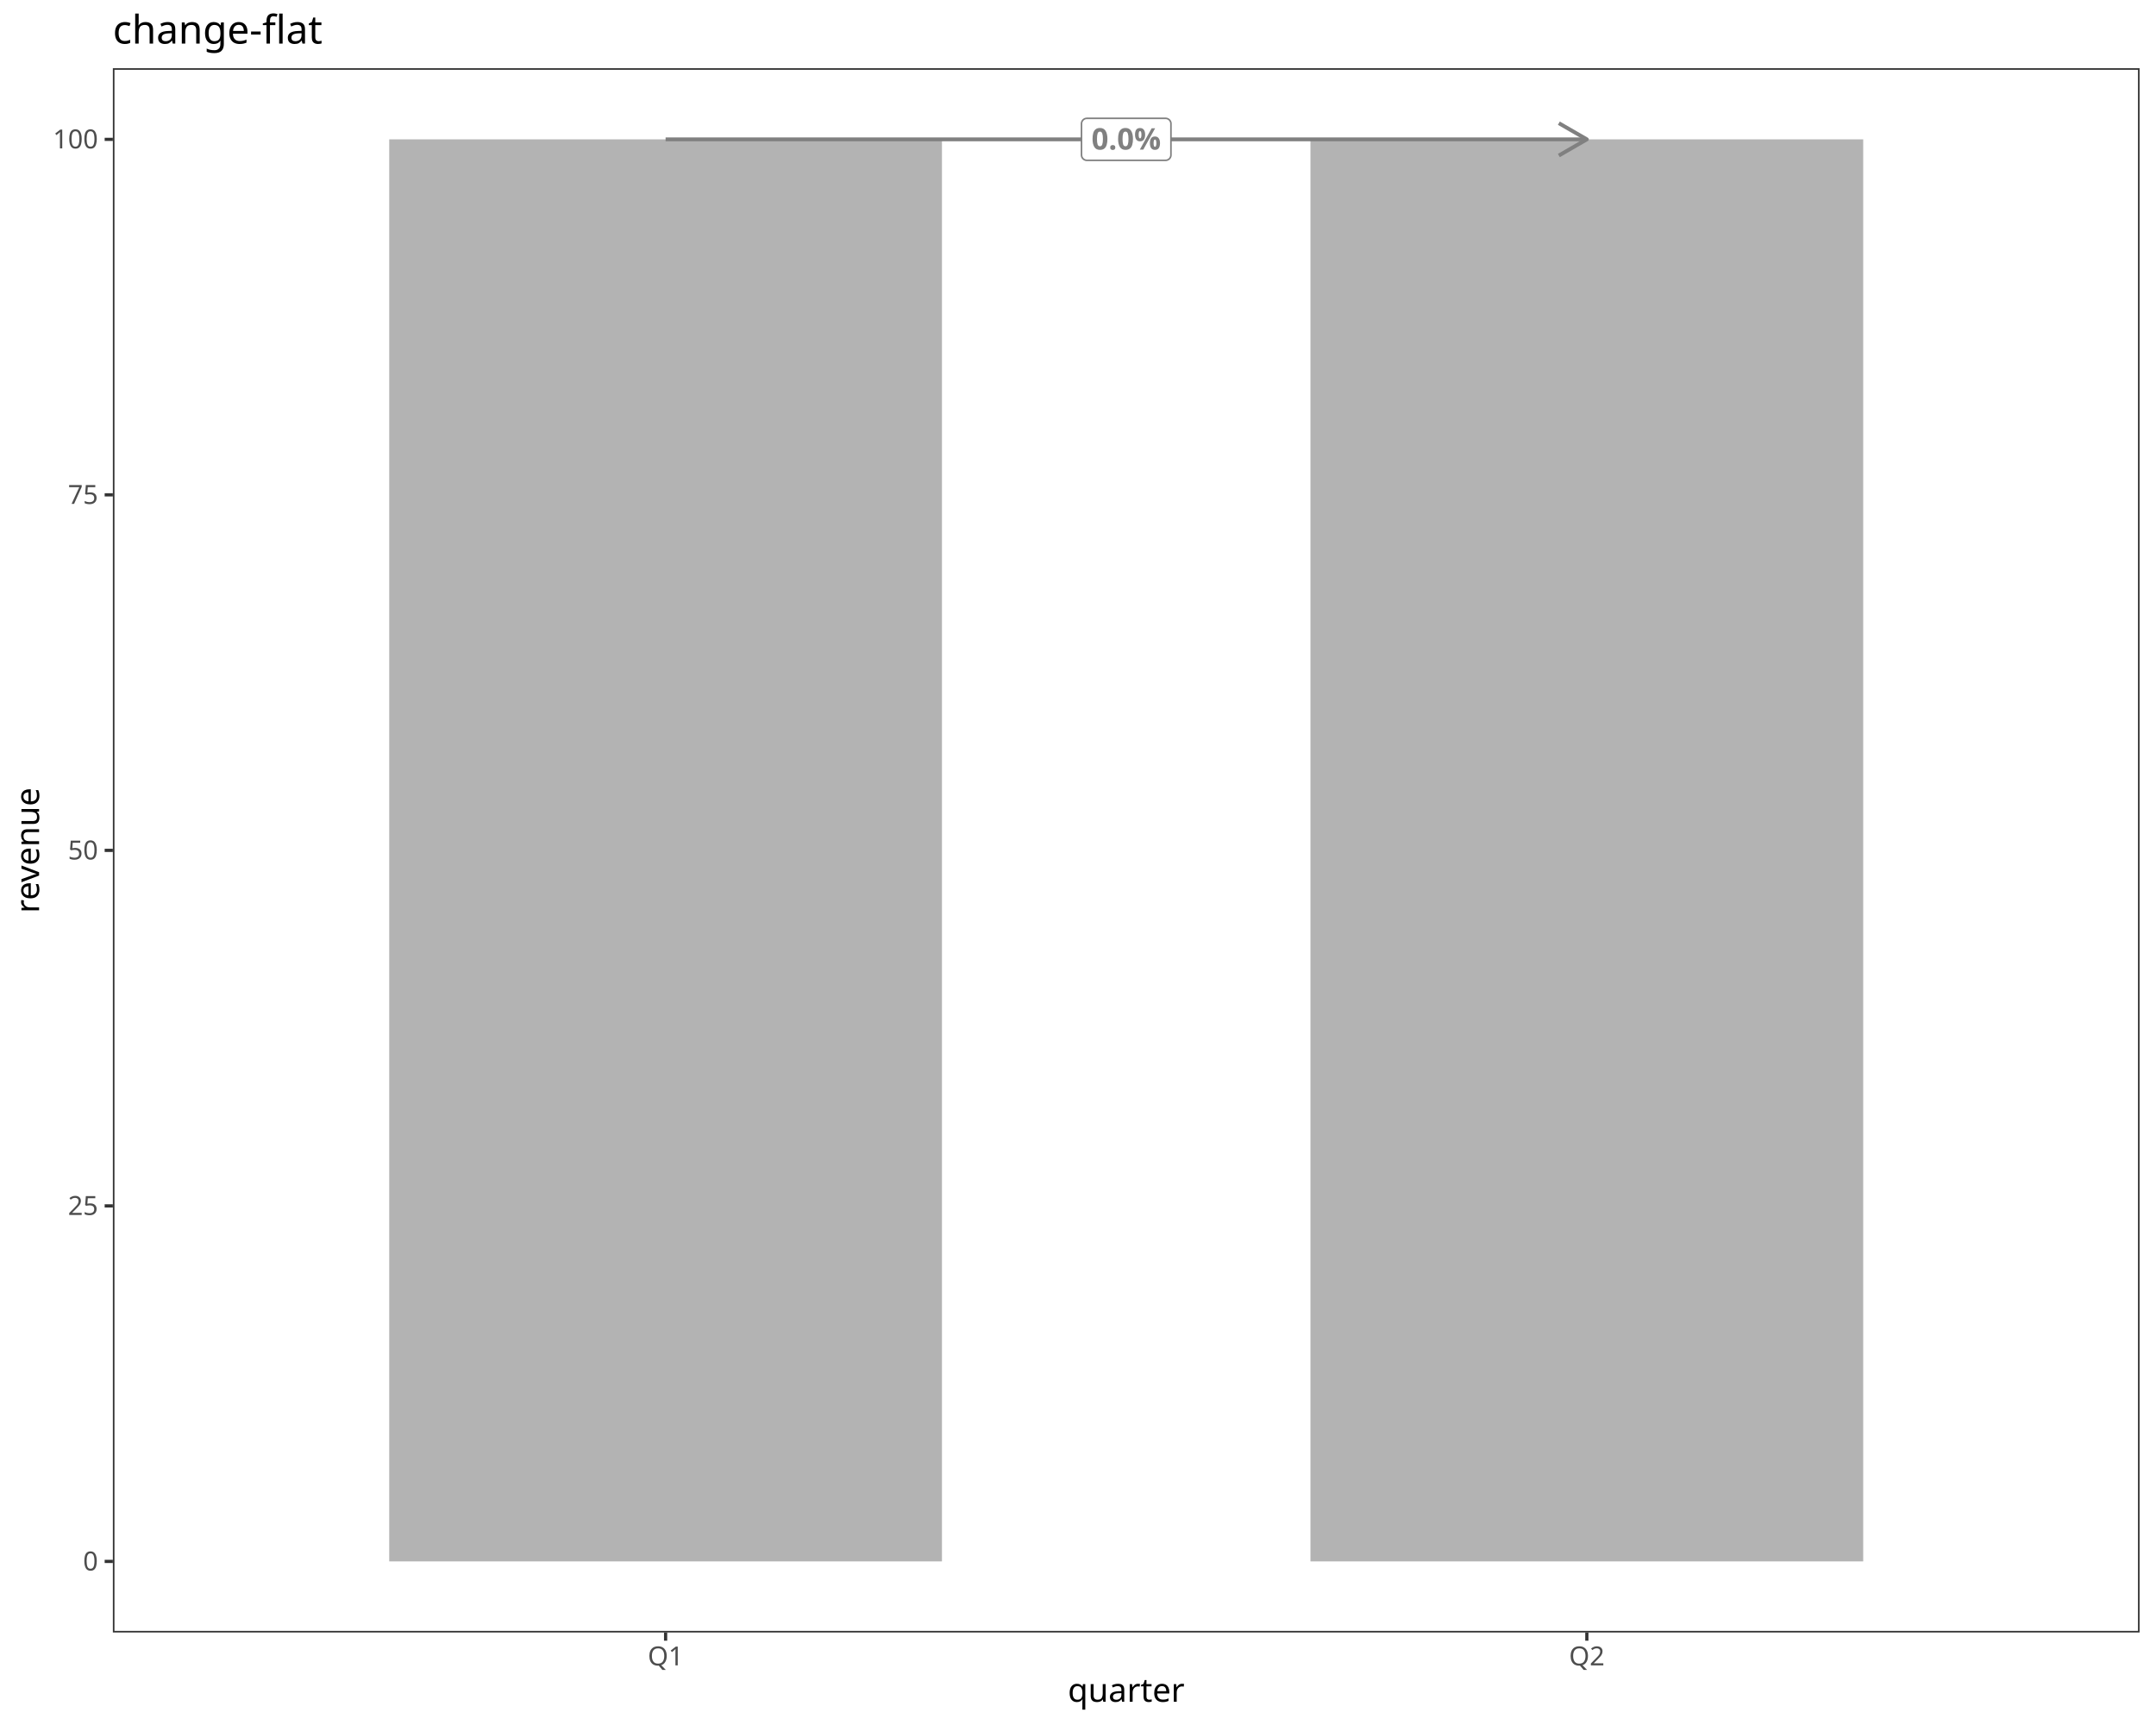
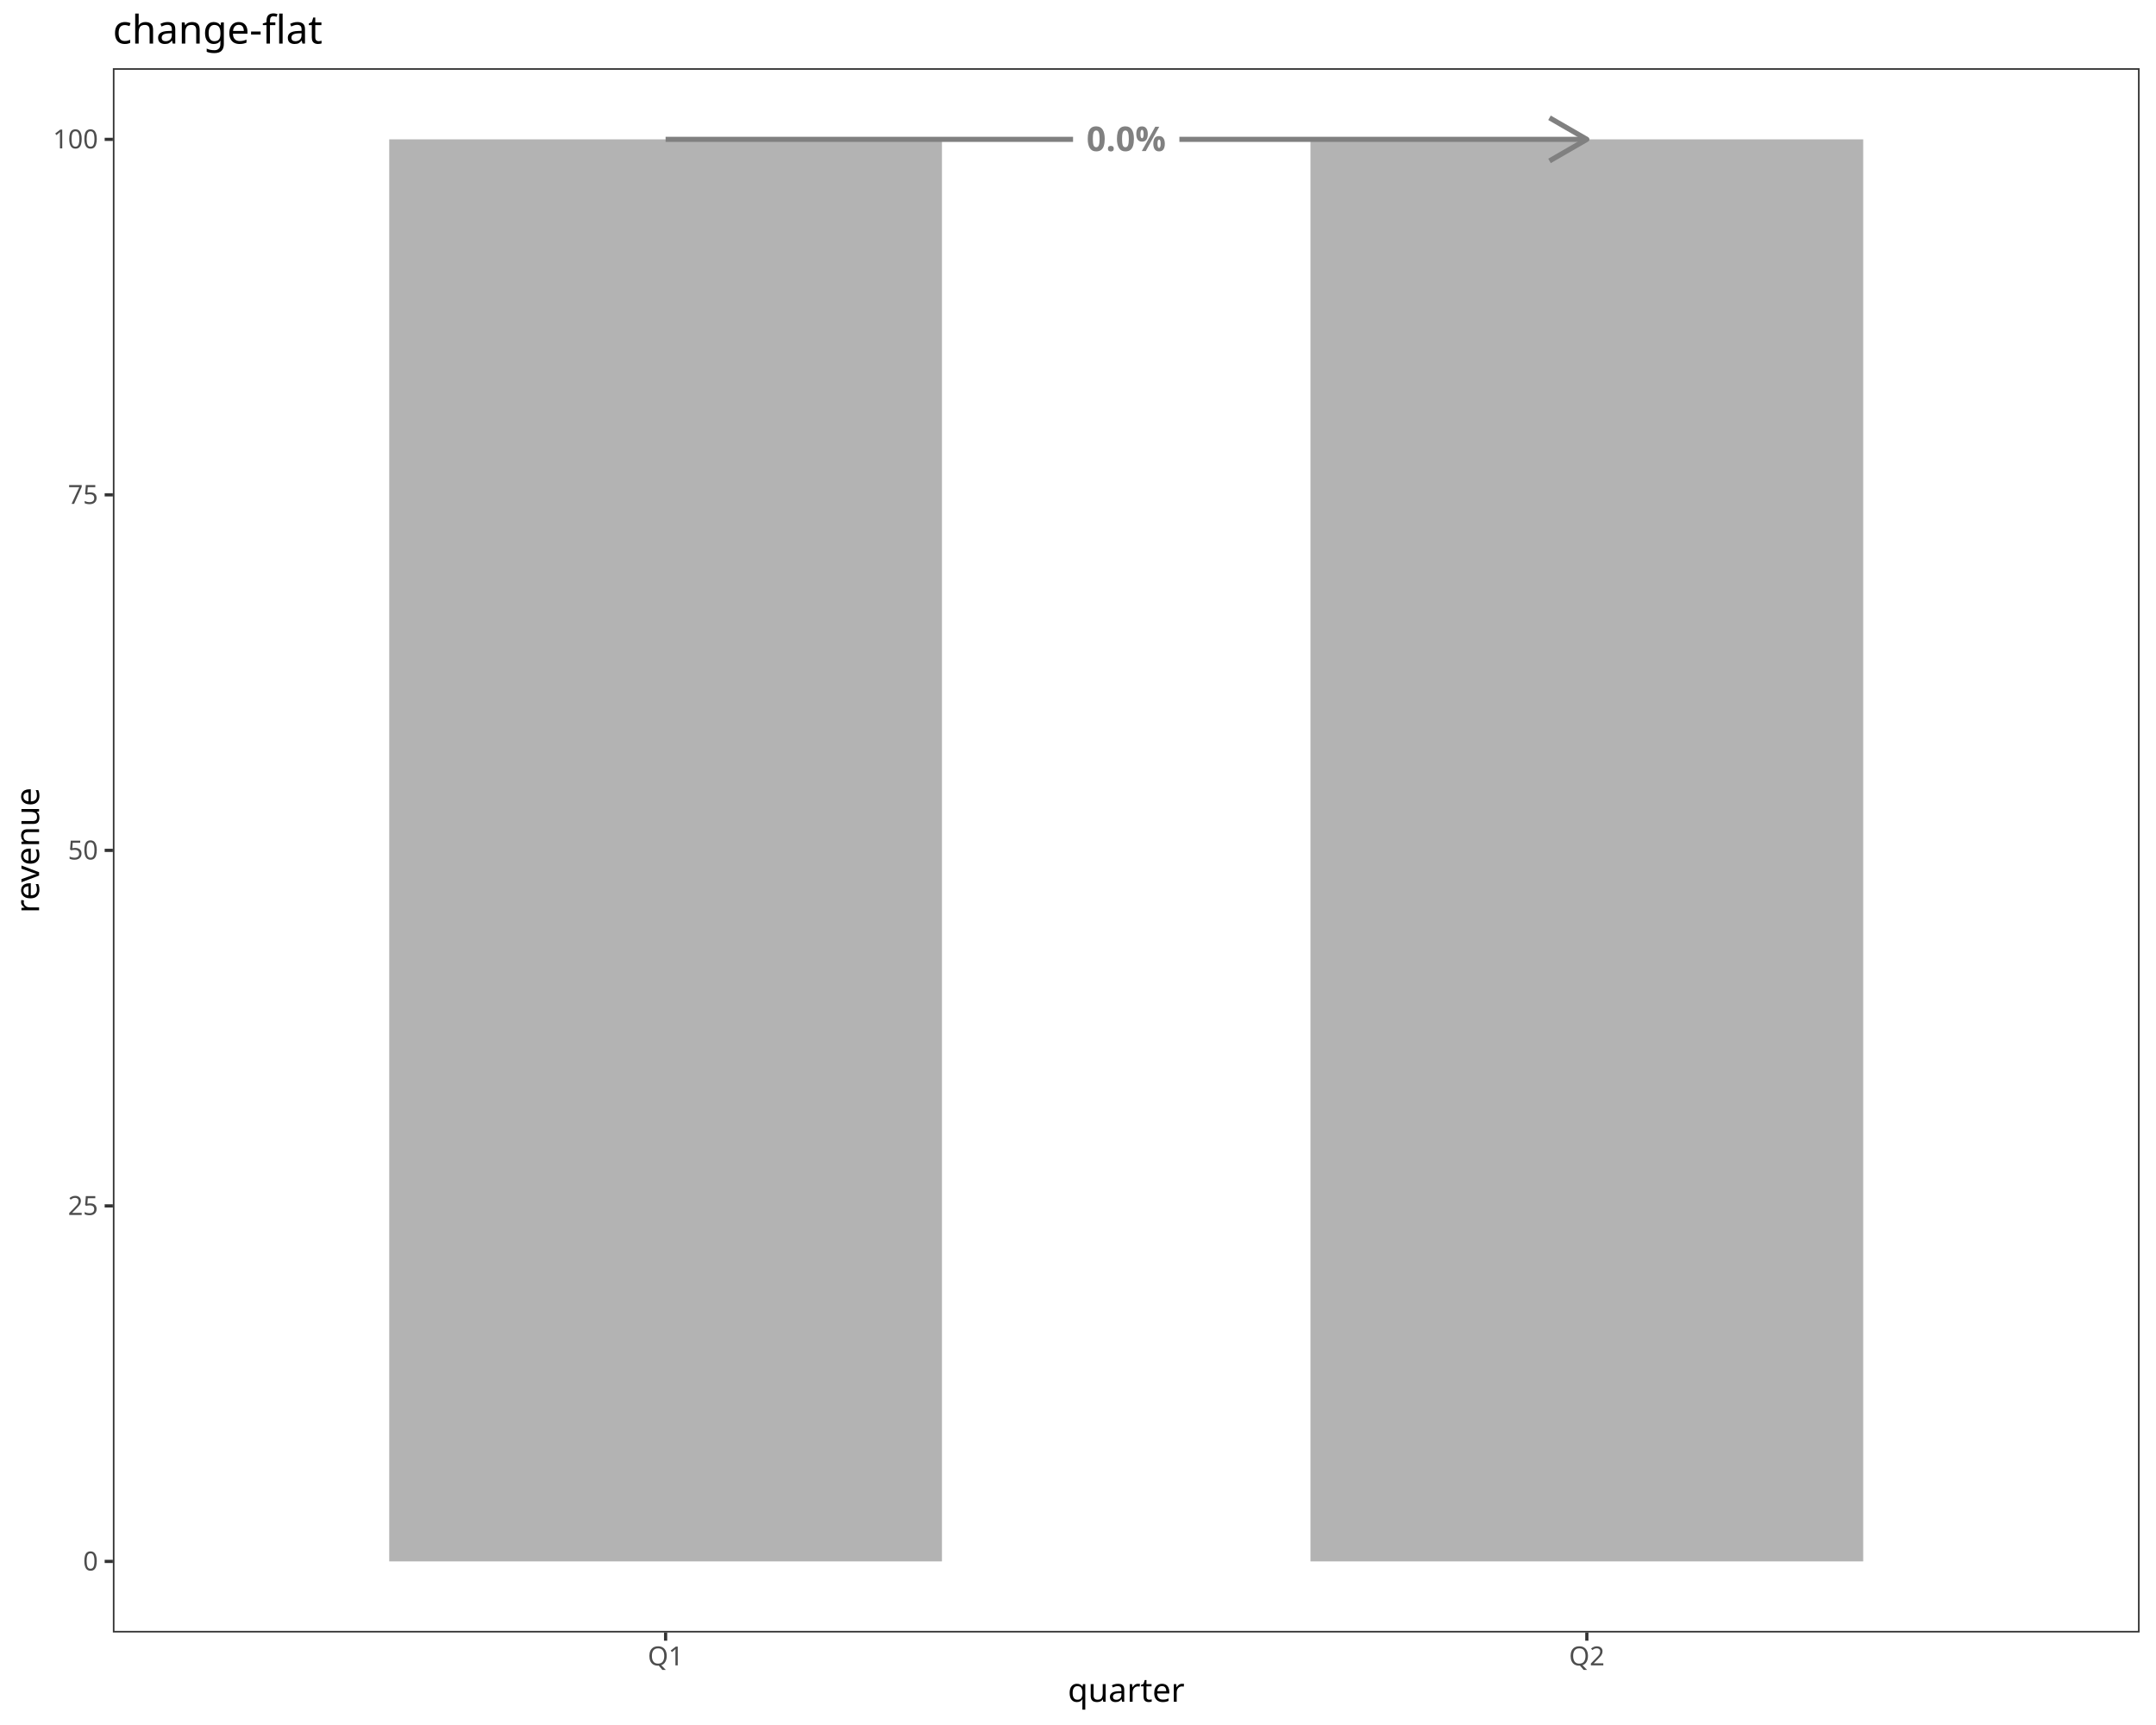
<svg xmlns="http://www.w3.org/2000/svg" class="svglite" data-engine-version="2.0" width="720.00pt" height="576.00pt" viewBox="0 0 720.00 576.00">
  <defs>
    <style type="text/css">
    .svglite line, .svglite polyline, .svglite polygon, .svglite path, .svglite rect, .svglite circle {
      fill: none;
      stroke: #000000;
      stroke-linecap: round;
      stroke-linejoin: round;
      stroke-miterlimit: 10.00;
    }
  </style>
  </defs>
  <rect width="100%" height="100%" style="stroke: none; fill: #FFFFFF;" />
  <defs>
    <clipPath id="cpMC4wMHw3MjAuMDB8MC4wMHw1NzYuMDA=">
      <rect x="0.00" y="0.00" width="720.00" height="576.00" />
    </clipPath>
  </defs>
  <g clip-path="url(#cpMC4wMHw3MjAuMDB8MC4wMHw1NzYuMDA=)">
    <rect x="0.00" y="0.00" width="720.00" height="576.00" style="stroke-width: 1.07; stroke: #FFFFFF; fill: #FFFFFF;" />
  </g>
  <defs>
    <clipPath id="cpMzcuNjl8NzE0LjUyfDIyLjc4fDU0NS4xMQ==">
      <rect x="37.69" y="22.78" width="676.83" height="522.33" />
    </clipPath>
  </defs>
  <g clip-path="url(#cpMzcuNjl8NzE0LjUyfDIyLjc4fDU0NS4xMQ==)">
    <rect x="37.69" y="22.78" width="676.83" height="522.33" style="stroke-width: 1.07; stroke: none; fill: #FFFFFF;" />
    <rect x="129.98" y="46.53" width="184.59" height="474.84" style="stroke-width: 1.07; stroke: none; stroke-linecap: butt; stroke-linejoin: miter; fill: #B3B3B3;" />
    <rect x="437.63" y="46.53" width="184.59" height="474.84" style="stroke-width: 1.07; stroke: none; stroke-linecap: butt; stroke-linejoin: miter; fill: #B3B3B3;" />
-     <line x1="222.28" y1="46.53" x2="529.93" y2="46.53" style="stroke-width: 1.28; stroke: #808080; stroke-linecap: butt;" />
-     <polyline points="520.58,51.93 529.93,46.53 520.58,41.13 " style="stroke-width: 1.28; stroke: #808080; stroke-linecap: butt;" />
-     <polygon points="362.96,53.54 389.25,53.54 389.17,53.54 389.46,53.52 389.75,53.47 390.01,53.36 390.26,53.22 390.49,53.04 390.68,52.82 390.83,52.58 390.95,52.31 391.02,52.03 391.04,51.74 391.04,51.74 391.04,41.31 391.04,41.31 391.02,41.02 390.95,40.74 390.83,40.47 390.68,40.23 390.49,40.01 390.26,39.83 390.01,39.69 389.75,39.58 389.46,39.53 389.25,39.51 362.96,39.51 363.18,39.53 362.89,39.52 362.60,39.55 362.33,39.63 362.07,39.75 361.83,39.92 361.62,40.12 361.45,40.35 361.31,40.60 361.22,40.88 361.18,41.16 361.17,41.31 361.17,51.74 361.18,51.60 361.18,51.89 361.22,52.17 361.31,52.45 361.45,52.70 361.62,52.93 361.83,53.13 362.07,53.30 362.33,53.42 362.60,53.50 362.89,53.54 " style="stroke-width: 0.53; stroke: #808080; fill: #FFFFFF;" />
-     <text x="376.10" y="49.95" text-anchor="middle" style="font-size: 9.96px; font-weight: bold; fill: #808080; font-family: sans;" textLength="22.70px" lengthAdjust="spacingAndGlyphs">0.0%</text>
+     <line x1="222.28" y1="46.53" x2="529.93" y2="46.53" style="stroke-width: 1.71; stroke: #808080; stroke-linecap: butt;" />
+     <polyline points="517.46,53.73 529.93,46.53 517.46,39.33 " style="stroke-width: 1.71; stroke: #808080; stroke-linecap: butt;" />
+     <polygon points="360.40,55.22 391.81,55.22 391.72,55.22 392.05,55.21 392.38,55.14 392.69,55.02 392.97,54.86 393.23,54.65 393.44,54.40 393.62,54.13 393.75,53.82 393.83,53.50 393.86,53.17 393.86,53.17 393.86,39.88 393.86,39.88 393.83,39.55 393.75,39.23 393.62,38.93 393.44,38.65 393.23,38.40 392.97,38.19 392.69,38.03 392.38,37.91 392.05,37.84 391.81,37.83 360.40,37.83 360.65,37.84 360.32,37.83 359.99,37.87 359.68,37.96 359.38,38.10 359.11,38.29 358.87,38.52 358.67,38.78 358.52,39.08 358.41,39.39 358.36,39.71 358.35,39.88 358.35,53.17 358.36,53.01 358.36,53.34 358.41,53.66 358.52,53.98 358.67,54.27 358.87,54.53 359.11,54.76 359.38,54.95 359.68,55.09 359.99,55.18 360.32,55.22 " style="stroke-width: 0.00; stroke: none; fill: #FFFFFF;" />
+     <text x="376.10" y="50.44" text-anchor="middle" style="font-size: 11.38px; font-weight: bold; fill: #808080; font-family: sans;" textLength="25.94px" lengthAdjust="spacingAndGlyphs">0.0%</text>
    <rect x="37.69" y="22.78" width="676.83" height="522.33" style="stroke-width: 1.07; stroke: #333333;" />
  </g>
  <g clip-path="url(#cpMC4wMHw3MjAuMDB8MC4wMHw1NzYuMDA=)">
    <text x="32.76" y="524.40" text-anchor="end" style="font-size: 8.80px; fill: #4D4D4D; font-family: sans;" textLength="4.89px" lengthAdjust="spacingAndGlyphs">0</text>
    <text x="32.76" y="405.69" text-anchor="end" style="font-size: 8.80px; fill: #4D4D4D; font-family: sans;" textLength="9.79px" lengthAdjust="spacingAndGlyphs">25</text>
    <text x="32.76" y="286.98" text-anchor="end" style="font-size: 8.80px; fill: #4D4D4D; font-family: sans;" textLength="9.79px" lengthAdjust="spacingAndGlyphs">50</text>
    <text x="32.76" y="168.26" text-anchor="end" style="font-size: 8.80px; fill: #4D4D4D; font-family: sans;" textLength="9.79px" lengthAdjust="spacingAndGlyphs">75</text>
    <text x="32.76" y="49.55" text-anchor="end" style="font-size: 8.80px; fill: #4D4D4D; font-family: sans;" textLength="14.68px" lengthAdjust="spacingAndGlyphs">100</text>
    <polyline points="34.95,521.37 37.69,521.37 " style="stroke-width: 1.07; stroke: #333333; stroke-linecap: butt;" />
    <polyline points="34.95,402.66 37.69,402.66 " style="stroke-width: 1.07; stroke: #333333; stroke-linecap: butt;" />
    <polyline points="34.95,283.95 37.69,283.95 " style="stroke-width: 1.07; stroke: #333333; stroke-linecap: butt;" />
    <polyline points="34.95,165.24 37.69,165.24 " style="stroke-width: 1.07; stroke: #333333; stroke-linecap: butt;" />
    <polyline points="34.95,46.53 37.69,46.53 " style="stroke-width: 1.07; stroke: #333333; stroke-linecap: butt;" />
    <polyline points="222.28,547.85 222.28,545.11 " style="stroke-width: 1.07; stroke: #333333; stroke-linecap: butt;" />
    <polyline points="529.93,547.85 529.93,545.11 " style="stroke-width: 1.07; stroke: #333333; stroke-linecap: butt;" />
    <text x="222.28" y="556.10" text-anchor="middle" style="font-size: 8.80px; fill: #4D4D4D; font-family: sans;" textLength="11.74px" lengthAdjust="spacingAndGlyphs">Q1</text>
    <text x="529.93" y="556.10" text-anchor="middle" style="font-size: 8.80px; fill: #4D4D4D; font-family: sans;" textLength="11.74px" lengthAdjust="spacingAndGlyphs">Q2</text>
    <text x="376.10" y="568.24" text-anchor="middle" style="font-size: 11.00px; font-family: sans;" textLength="34.85px" lengthAdjust="spacingAndGlyphs">quarter</text>
    <text transform="translate(13.05,283.95) rotate(-90)" text-anchor="middle" style="font-size: 11.00px; font-family: sans;" textLength="39.76px" lengthAdjust="spacingAndGlyphs">revenue</text>
    <text x="37.69" y="14.56" style="font-size: 13.20px; font-family: sans;" textLength="65.32px" lengthAdjust="spacingAndGlyphs">change-flat</text>
  </g>
</svg>
